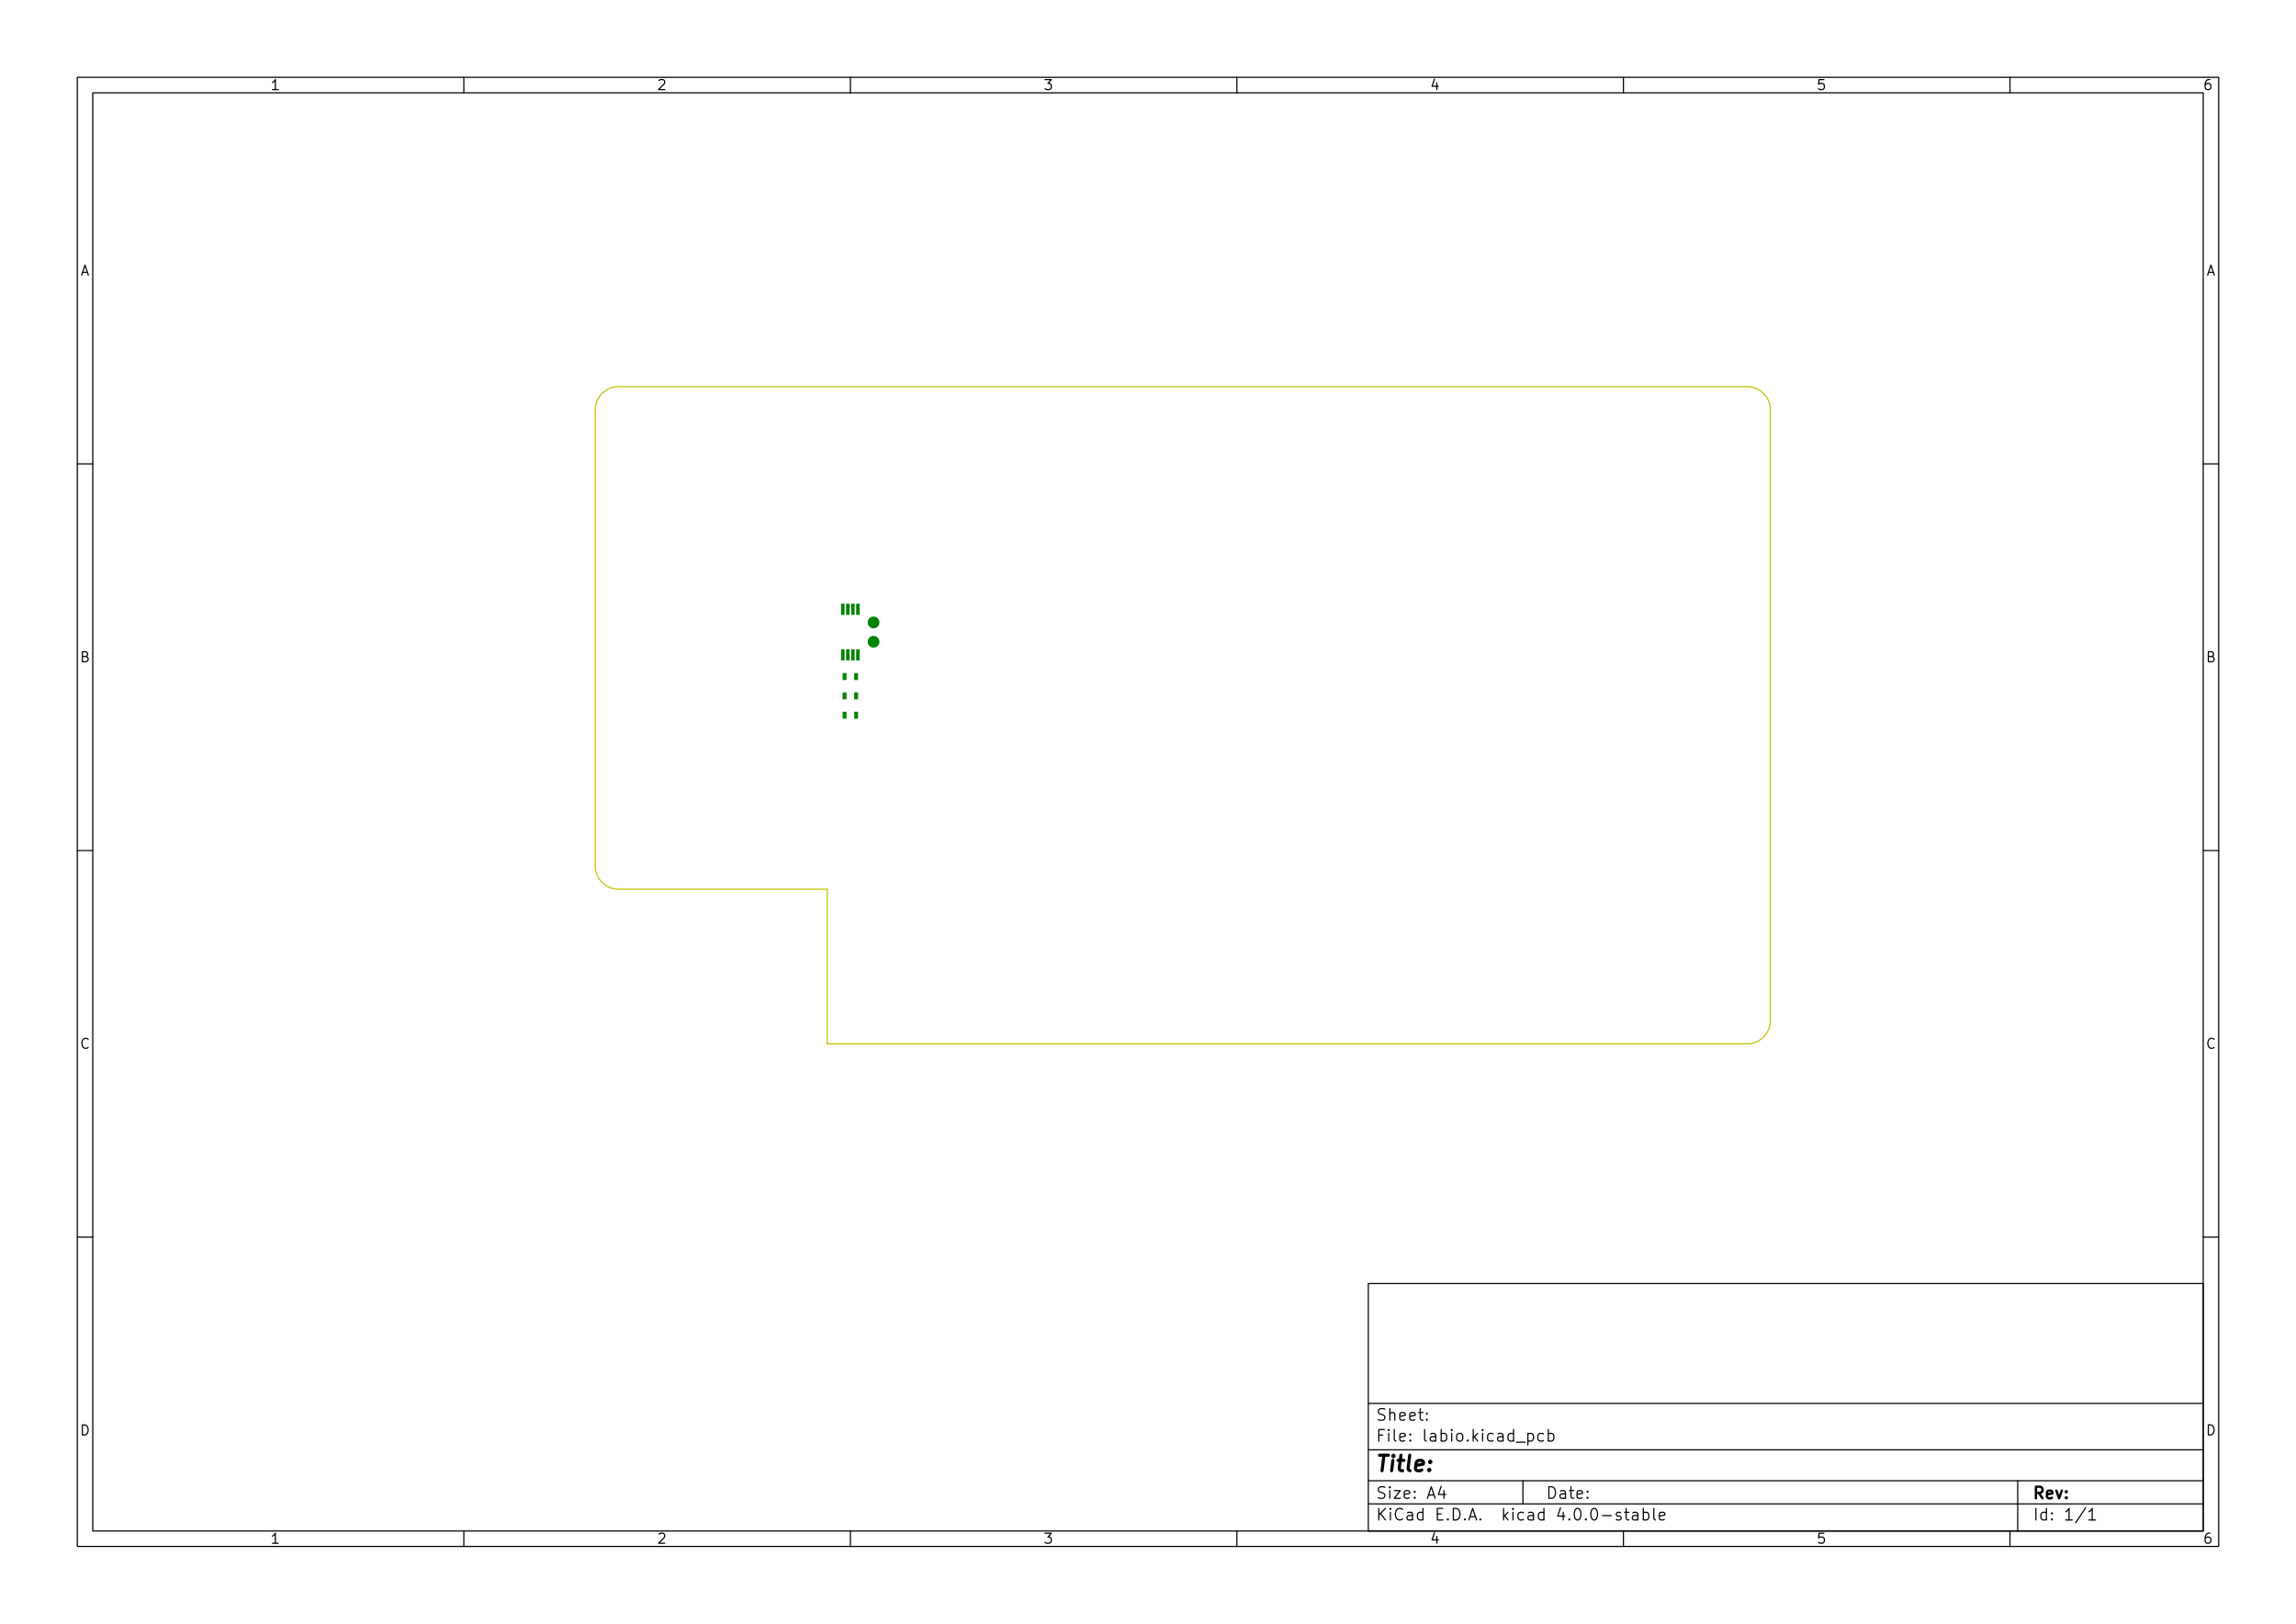
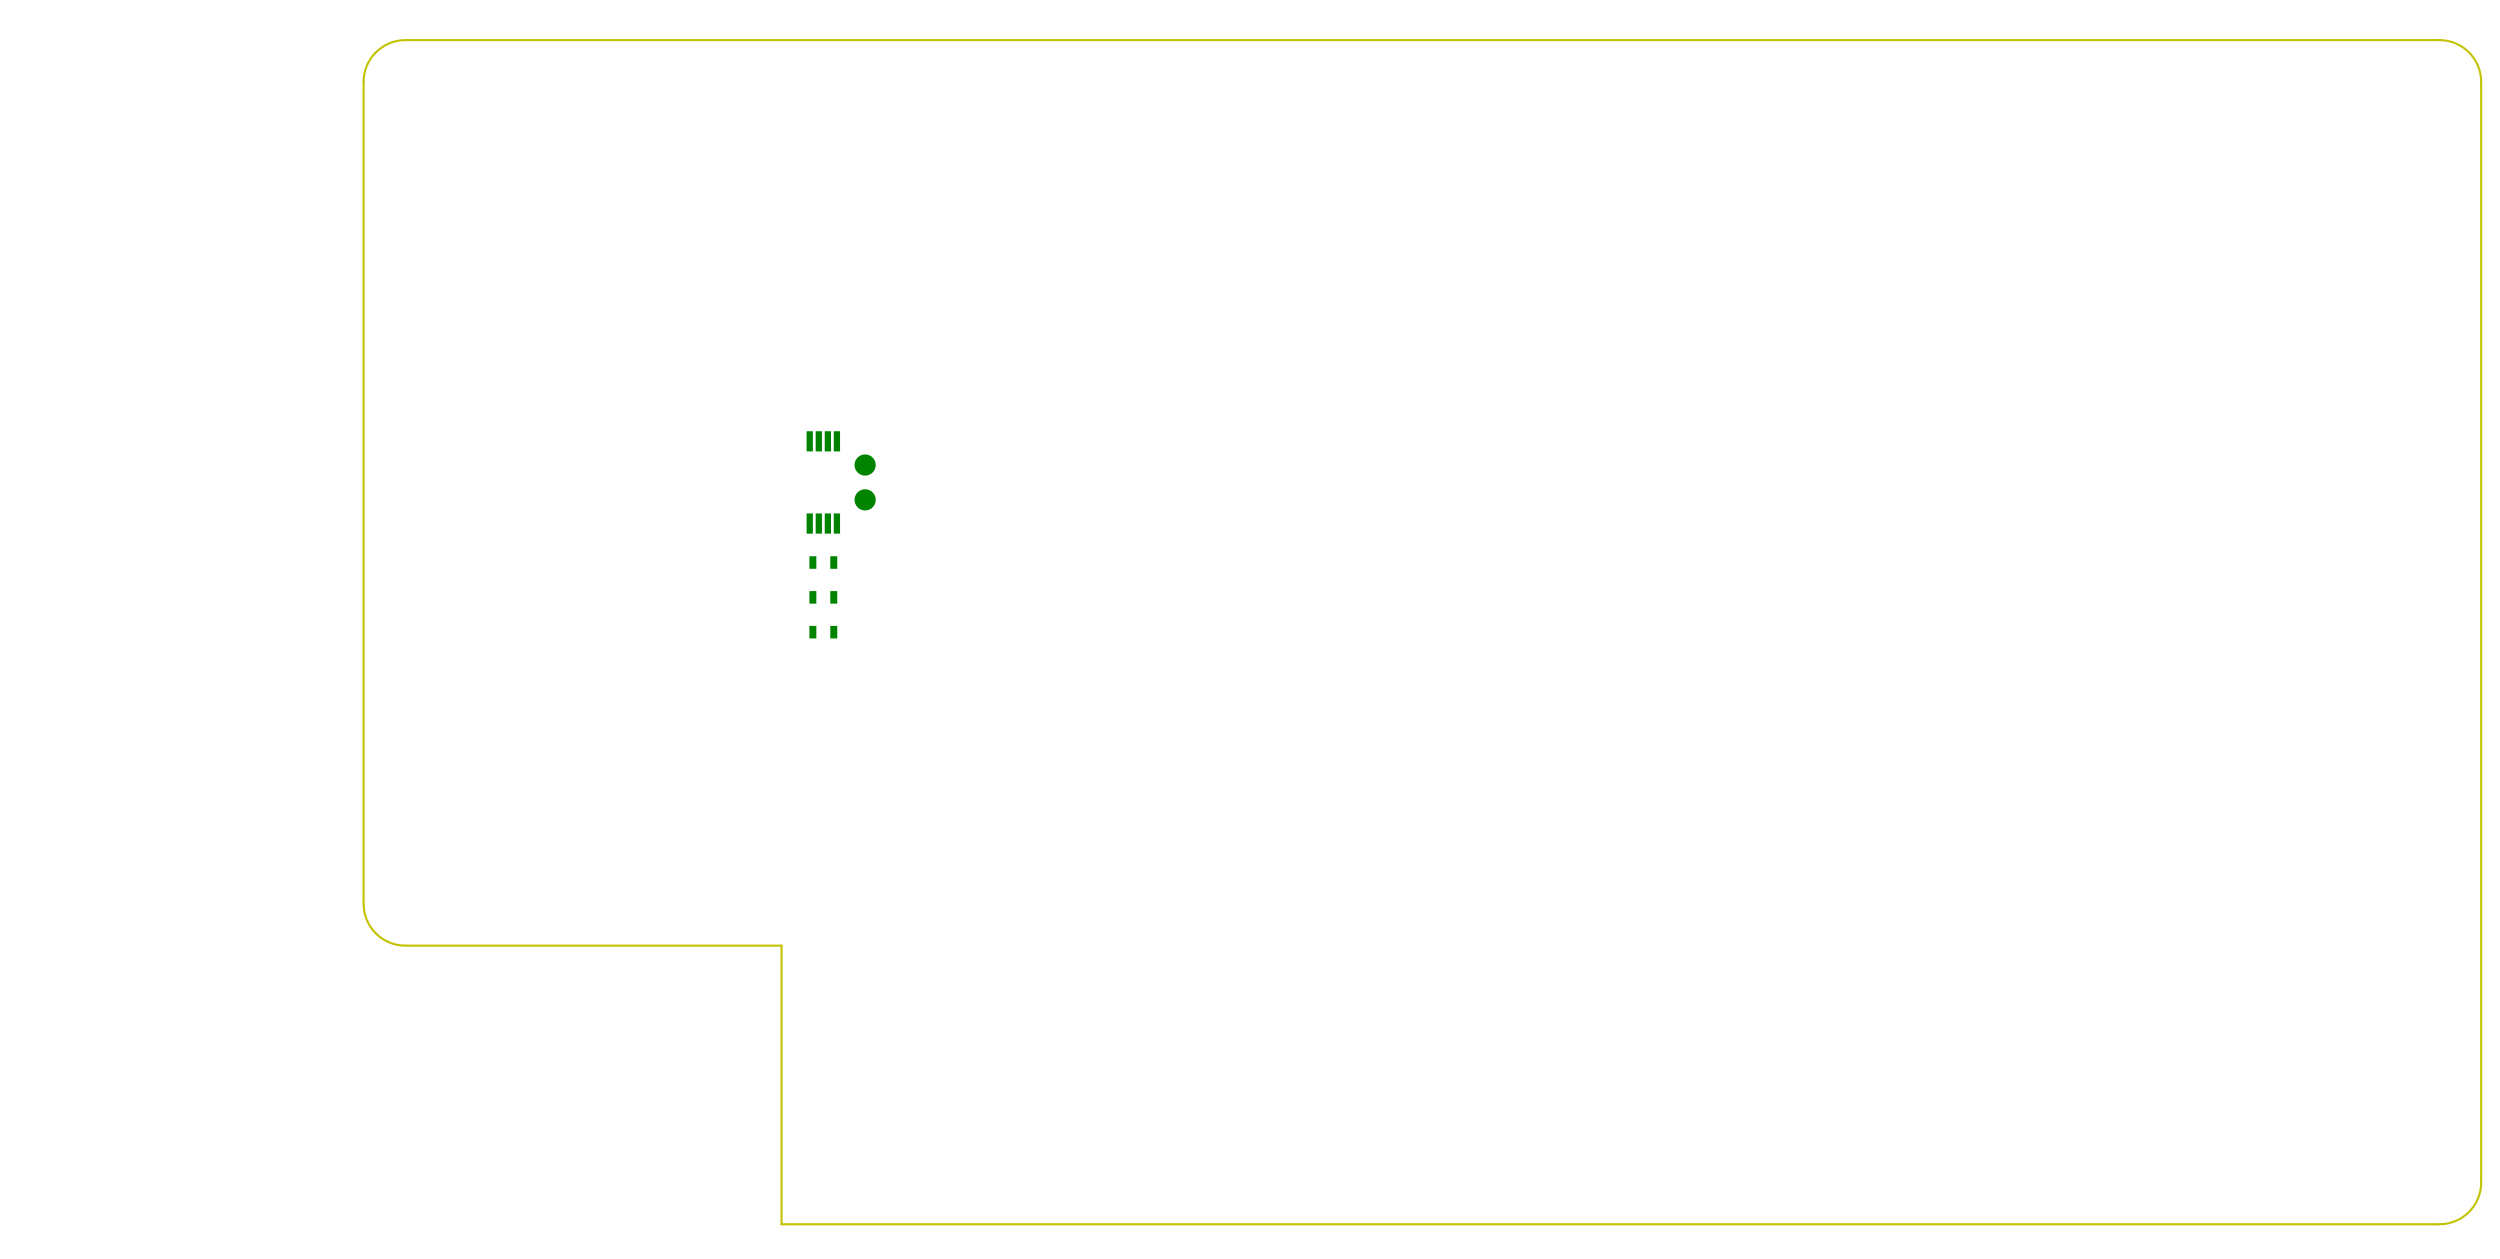
- <svg xmlns="http://www.w3.org/2000/svg" version="1.1" width="29.7cm" height="21.001cm" viewBox="0 0 116930 82680 ">
+ <svg xmlns="http://www.w3.org/2000/svg" version="1.1" width="17.945cm" height="9.035cm" viewBox="0 0 70650 35570 ">
  <g style="fill:#000000; fill-opacity:1;stroke:#000000; stroke-opacity:1; stroke-linecap:round; stroke-linejoin:round; " transform="translate(0 0) scale(1 1)">
</g>
-   <g style="fill:#000000; fill-opacity:0.0;  stroke:#000000; stroke-width:-0; stroke-opacity:1;  stroke-linecap:round; stroke-linejoin:round;">
+   <g style="fill:#C2C200; fill-opacity:0.0;  stroke:#C2C200; stroke-width:-0; stroke-opacity:1;  stroke-linecap:round; stroke-linejoin:round;">
</g>
-   <g style="fill:#000000; fill-opacity:0.0;  stroke:#000000; stroke-width:39.37; stroke-opacity:1;  stroke-linecap:round; stroke-linejoin:round;">
- </g>
-   <g style="fill:#000000; fill-opacity:0.0;  stroke:#000000; stroke-width:59.055; stroke-opacity:1;  stroke-linecap:round; stroke-linejoin:round;">
-     <rect x="69685.9" y="65357.2" width="42519.7" height="12598.4" rx="0" />
-   </g>
-   <g style="fill:#000000; fill-opacity:0.0;  stroke:#000000; stroke-width:39.37; stroke-opacity:1;  stroke-linecap:round; stroke-linejoin:round;">
- </g>
-   <g style="fill:#000000; fill-opacity:0.0;  stroke:#000000; stroke-width:59.055; stroke-opacity:1;  stroke-linecap:round; stroke-linejoin:round;">
-     <rect x="3937.01" y="3937.01" width="109056" height="74806" rx="0" />
-   </g>
-   <g style="fill:#000000; fill-opacity:0.0;  stroke:#000000; stroke-width:39.37; stroke-opacity:1;  stroke-linecap:round; stroke-linejoin:round;">
- </g>
-   <g style="fill:#000000; fill-opacity:0.0;  stroke:#000000; stroke-width:59.055; stroke-opacity:1;  stroke-linecap:round; stroke-linejoin:round;">
-     <rect x="4724.41" y="4724.41" width="107481" height="73231.2" rx="0" />
-   </g>
-   <g style="fill:#000000; fill-opacity:0.0;  stroke:#000000; stroke-width:39.37; stroke-opacity:1;  stroke-linecap:round; stroke-linejoin:round;">
- </g>
-   <g style="fill:#000000; fill-opacity:0.0;  stroke:#000000; stroke-width:59.055; stroke-opacity:1;  stroke-linecap:round; stroke-linejoin:round;">
-     <path d="M23622 4724 L23622 3937 " />
-   </g>
-   <g style="fill:#000000; fill-opacity:0.0;  stroke:#000000; stroke-width:39.37; stroke-opacity:1;  stroke-linecap:round; stroke-linejoin:round;">
- </g>
-   <g style="fill:#000000; fill-opacity:0.0;  stroke:#000000; stroke-width:59.055; stroke-opacity:1;  stroke-linecap:round; stroke-linejoin:round;">
-     <path d="M43307 4724 L43307 3937 " />
-   </g>
-   <g style="fill:#000000; fill-opacity:0.0;  stroke:#000000; stroke-width:39.37; stroke-opacity:1;  stroke-linecap:round; stroke-linejoin:round;">
- </g>
-   <g style="fill:#000000; fill-opacity:0.0;  stroke:#000000; stroke-width:59.055; stroke-opacity:1;  stroke-linecap:round; stroke-linejoin:round;">
-     <path d="M62992 4724 L62992 3937 " />
-   </g>
-   <g style="fill:#000000; fill-opacity:0.0;  stroke:#000000; stroke-width:39.37; stroke-opacity:1;  stroke-linecap:round; stroke-linejoin:round;">
- </g>
-   <g style="fill:#000000; fill-opacity:0.0;  stroke:#000000; stroke-width:59.055; stroke-opacity:1;  stroke-linecap:round; stroke-linejoin:round;">
-     <path d="M82677 4724 L82677 3937 " />
-   </g>
-   <g style="fill:#000000; fill-opacity:0.0;  stroke:#000000; stroke-width:39.37; stroke-opacity:1;  stroke-linecap:round; stroke-linejoin:round;">
- </g>
-   <g style="fill:#000000; fill-opacity:0.0;  stroke:#000000; stroke-width:59.055; stroke-opacity:1;  stroke-linecap:round; stroke-linejoin:round;">
-     <path d="M102362 4724 L102362 3937 " />
-   </g>
-   <g style="fill:#000000; fill-opacity:0.0;  stroke:#000000; stroke-width:39.37; stroke-opacity:1;  stroke-linecap:round; stroke-linejoin:round;">
- </g>
-   <g style="fill:#000000; fill-opacity:0.0;  stroke:#000000; stroke-width:59.055; stroke-opacity:1;  stroke-linecap:round; stroke-linejoin:round;">
-     <path d="M14169 4562 L13877 4562 " />
-     <path d="M14023 4562 L14023 4050 L13974 4123 L13925 4172 L13877 4196 " />
-   </g>
-   <g style="fill:#000000; fill-opacity:0.0;  stroke:#000000; stroke-width:39.37; stroke-opacity:1;  stroke-linecap:round; stroke-linejoin:round;">
- </g>
-   <g style="fill:#000000; fill-opacity:0.0;  stroke:#000000; stroke-width:59.055; stroke-opacity:1;  stroke-linecap:round; stroke-linejoin:round;">
-     <path d="M33562 4099 L33586 4074 L33635 4050 L33757 4050 L33805 4074 L33830 4099 L33854 4147 L33854 4196 L33830 4269 L33537 4562 L33854 4562 " />
-   </g>
-   <g style="fill:#000000; fill-opacity:0.0;  stroke:#000000; stroke-width:39.37; stroke-opacity:1;  stroke-linecap:round; stroke-linejoin:round;">
- </g>
-   <g style="fill:#000000; fill-opacity:0.0;  stroke:#000000; stroke-width:59.055; stroke-opacity:1;  stroke-linecap:round; stroke-linejoin:round;">
-     <path d="M53222 4050 L53539 4050 L53368 4245 L53442 4245 L53490 4269 L53515 4294 L53539 4342 L53539 4464 L53515 4513 L53490 4537 L53442 4562 L53295 4562 L53247 4537 L53222 4513 " />
-   </g>
-   <g style="fill:#000000; fill-opacity:0.0;  stroke:#000000; stroke-width:39.37; stroke-opacity:1;  stroke-linecap:round; stroke-linejoin:round;">
- </g>
-   <g style="fill:#000000; fill-opacity:0.0;  stroke:#000000; stroke-width:59.055; stroke-opacity:1;  stroke-linecap:round; stroke-linejoin:round;">
-     <path d="M73175 4221 L73175 4562 " />
-     <path d="M73053 4026 L72932 4391 L73248 4391 " />
-   </g>
-   <g style="fill:#000000; fill-opacity:0.0;  stroke:#000000; stroke-width:39.37; stroke-opacity:1;  stroke-linecap:round; stroke-linejoin:round;">
- </g>
-   <g style="fill:#000000; fill-opacity:0.0;  stroke:#000000; stroke-width:59.055; stroke-opacity:1;  stroke-linecap:round; stroke-linejoin:round;">
-     <path d="M92885 4050 L92641 4050 L92617 4294 L92641 4269 L92690 4245 L92812 4245 L92860 4269 L92885 4294 L92909 4342 L92909 4464 L92885 4513 L92860 4537 L92812 4562 L92690 4562 L92641 4537 L92617 4513 " />
-   </g>
-   <g style="fill:#000000; fill-opacity:0.0;  stroke:#000000; stroke-width:39.37; stroke-opacity:1;  stroke-linecap:round; stroke-linejoin:round;">
- </g>
-   <g style="fill:#000000; fill-opacity:0.0;  stroke:#000000; stroke-width:59.055; stroke-opacity:1;  stroke-linecap:round; stroke-linejoin:round;">
-     <path d="M112545 4050 L112448 4050 L112399 4074 L112375 4099 L112326 4172 L112302 4269 L112302 4464 L112326 4513 L112350 4537 L112399 4562 L112497 4562 L112545 4537 L112570 4513 L112594 4464 L112594 4342 L112570 4294 L112545 4269 L112497 4245 L112399 4245 L112350 4269 L112326 4294 L112302 4342 " />
-   </g>
-   <g style="fill:#000000; fill-opacity:0.0;  stroke:#000000; stroke-width:39.37; stroke-opacity:1;  stroke-linecap:round; stroke-linejoin:round;">
- </g>
-   <g style="fill:#000000; fill-opacity:0.0;  stroke:#000000; stroke-width:59.055; stroke-opacity:1;  stroke-linecap:round; stroke-linejoin:round;">
-     <path d="M23622 77955 L23622 78742 " />
-   </g>
-   <g style="fill:#000000; fill-opacity:0.0;  stroke:#000000; stroke-width:39.37; stroke-opacity:1;  stroke-linecap:round; stroke-linejoin:round;">
- </g>
-   <g style="fill:#000000; fill-opacity:0.0;  stroke:#000000; stroke-width:59.055; stroke-opacity:1;  stroke-linecap:round; stroke-linejoin:round;">
-     <path d="M43307 77955 L43307 78742 " />
-   </g>
-   <g style="fill:#000000; fill-opacity:0.0;  stroke:#000000; stroke-width:39.37; stroke-opacity:1;  stroke-linecap:round; stroke-linejoin:round;">
- </g>
-   <g style="fill:#000000; fill-opacity:0.0;  stroke:#000000; stroke-width:59.055; stroke-opacity:1;  stroke-linecap:round; stroke-linejoin:round;">
-     <path d="M62992 77955 L62992 78742 " />
-   </g>
-   <g style="fill:#000000; fill-opacity:0.0;  stroke:#000000; stroke-width:39.37; stroke-opacity:1;  stroke-linecap:round; stroke-linejoin:round;">
- </g>
-   <g style="fill:#000000; fill-opacity:0.0;  stroke:#000000; stroke-width:59.055; stroke-opacity:1;  stroke-linecap:round; stroke-linejoin:round;">
-     <path d="M82677 77955 L82677 78742 " />
-   </g>
-   <g style="fill:#000000; fill-opacity:0.0;  stroke:#000000; stroke-width:39.37; stroke-opacity:1;  stroke-linecap:round; stroke-linejoin:round;">
- </g>
-   <g style="fill:#000000; fill-opacity:0.0;  stroke:#000000; stroke-width:59.055; stroke-opacity:1;  stroke-linecap:round; stroke-linejoin:round;">
-     <path d="M102362 77955 L102362 78742 " />
-   </g>
-   <g style="fill:#000000; fill-opacity:0.0;  stroke:#000000; stroke-width:39.37; stroke-opacity:1;  stroke-linecap:round; stroke-linejoin:round;">
- </g>
-   <g style="fill:#000000; fill-opacity:0.0;  stroke:#000000; stroke-width:59.055; stroke-opacity:1;  stroke-linecap:round; stroke-linejoin:round;">
-     <path d="M14169 78580 L13877 78580 " />
-     <path d="M14023 78580 L14023 78069 L13974 78142 L13925 78190 L13877 78215 " />
-   </g>
-   <g style="fill:#000000; fill-opacity:0.0;  stroke:#000000; stroke-width:39.37; stroke-opacity:1;  stroke-linecap:round; stroke-linejoin:round;">
- </g>
-   <g style="fill:#000000; fill-opacity:0.0;  stroke:#000000; stroke-width:59.055; stroke-opacity:1;  stroke-linecap:round; stroke-linejoin:round;">
-     <path d="M33562 78117 L33586 78093 L33635 78069 L33757 78069 L33805 78093 L33830 78117 L33854 78166 L33854 78215 L33830 78288 L33537 78580 L33854 78580 " />
-   </g>
-   <g style="fill:#000000; fill-opacity:0.0;  stroke:#000000; stroke-width:39.37; stroke-opacity:1;  stroke-linecap:round; stroke-linejoin:round;">
- </g>
-   <g style="fill:#000000; fill-opacity:0.0;  stroke:#000000; stroke-width:59.055; stroke-opacity:1;  stroke-linecap:round; stroke-linejoin:round;">
-     <path d="M53222 78069 L53539 78069 L53368 78263 L53442 78263 L53490 78288 L53515 78312 L53539 78361 L53539 78483 L53515 78532 L53490 78556 L53442 78580 L53295 78580 L53247 78556 L53222 78532 " />
-   </g>
-   <g style="fill:#000000; fill-opacity:0.0;  stroke:#000000; stroke-width:39.37; stroke-opacity:1;  stroke-linecap:round; stroke-linejoin:round;">
- </g>
-   <g style="fill:#000000; fill-opacity:0.0;  stroke:#000000; stroke-width:59.055; stroke-opacity:1;  stroke-linecap:round; stroke-linejoin:round;">
-     <path d="M73175 78239 L73175 78580 " />
-     <path d="M73053 78044 L72932 78410 L73248 78410 " />
-   </g>
-   <g style="fill:#000000; fill-opacity:0.0;  stroke:#000000; stroke-width:39.37; stroke-opacity:1;  stroke-linecap:round; stroke-linejoin:round;">
- </g>
-   <g style="fill:#000000; fill-opacity:0.0;  stroke:#000000; stroke-width:59.055; stroke-opacity:1;  stroke-linecap:round; stroke-linejoin:round;">
-     <path d="M92885 78069 L92641 78069 L92617 78312 L92641 78288 L92690 78263 L92812 78263 L92860 78288 L92885 78312 L92909 78361 L92909 78483 L92885 78532 L92860 78556 L92812 78580 L92690 78580 L92641 78556 L92617 78532 " />
-   </g>
-   <g style="fill:#000000; fill-opacity:0.0;  stroke:#000000; stroke-width:39.37; stroke-opacity:1;  stroke-linecap:round; stroke-linejoin:round;">
- </g>
-   <g style="fill:#000000; fill-opacity:0.0;  stroke:#000000; stroke-width:59.055; stroke-opacity:1;  stroke-linecap:round; stroke-linejoin:round;">
-     <path d="M112545 78069 L112448 78069 L112399 78093 L112375 78117 L112326 78190 L112302 78288 L112302 78483 L112326 78532 L112350 78556 L112399 78580 L112497 78580 L112545 78556 L112570 78532 L112594 78483 L112594 78361 L112570 78312 L112545 78288 L112497 78263 L112399 78263 L112350 78288 L112326 78312 L112302 78361 " />
-   </g>
-   <g style="fill:#000000; fill-opacity:0.0;  stroke:#000000; stroke-width:39.37; stroke-opacity:1;  stroke-linecap:round; stroke-linejoin:round;">
- </g>
-   <g style="fill:#000000; fill-opacity:0.0;  stroke:#000000; stroke-width:59.055; stroke-opacity:1;  stroke-linecap:round; stroke-linejoin:round;">
-     <path d="M3937 23622 L4724 23622 " />
-   </g>
-   <g style="fill:#000000; fill-opacity:0.0;  stroke:#000000; stroke-width:39.37; stroke-opacity:1;  stroke-linecap:round; stroke-linejoin:round;">
- </g>
-   <g style="fill:#000000; fill-opacity:0.0;  stroke:#000000; stroke-width:59.055; stroke-opacity:1;  stroke-linecap:round; stroke-linejoin:round;">
-     <path d="M3937 43307 L4724 43307 " />
-   </g>
-   <g style="fill:#000000; fill-opacity:0.0;  stroke:#000000; stroke-width:39.37; stroke-opacity:1;  stroke-linecap:round; stroke-linejoin:round;">
- </g>
-   <g style="fill:#000000; fill-opacity:0.0;  stroke:#000000; stroke-width:59.055; stroke-opacity:1;  stroke-linecap:round; stroke-linejoin:round;">
-     <path d="M3937 62992 L4724 62992 " />
-   </g>
-   <g style="fill:#000000; fill-opacity:0.0;  stroke:#000000; stroke-width:39.37; stroke-opacity:1;  stroke-linecap:round; stroke-linejoin:round;">
- </g>
-   <g style="fill:#000000; fill-opacity:0.0;  stroke:#000000; stroke-width:59.055; stroke-opacity:1;  stroke-linecap:round; stroke-linejoin:round;">
-     <path d="M4208 13864 L4452 13864 " />
-     <path d="M4160 14011 L4330 13499 L4501 14011 " />
-   </g>
-   <g style="fill:#000000; fill-opacity:0.0;  stroke:#000000; stroke-width:39.37; stroke-opacity:1;  stroke-linecap:round; stroke-linejoin:round;">
- </g>
-   <g style="fill:#000000; fill-opacity:0.0;  stroke:#000000; stroke-width:59.055; stroke-opacity:1;  stroke-linecap:round; stroke-linejoin:round;">
-     <path d="M4367 33428 L4440 33452 L4464 33476 L4489 33525 L4489 33598 L4464 33647 L4440 33671 L4391 33696 L4196 33696 L4196 33184 L4367 33184 L4416 33208 L4440 33233 L4464 33281 L4464 33330 L4440 33379 L4416 33403 L4367 33428 L4196 33428 " />
-   </g>
-   <g style="fill:#000000; fill-opacity:0.0;  stroke:#000000; stroke-width:39.37; stroke-opacity:1;  stroke-linecap:round; stroke-linejoin:round;">
- </g>
-   <g style="fill:#000000; fill-opacity:0.0;  stroke:#000000; stroke-width:59.055; stroke-opacity:1;  stroke-linecap:round; stroke-linejoin:round;">
-     <path d="M4489 53332 L4464 53356 L4391 53381 L4342 53381 L4269 53356 L4221 53308 L4196 53259 L4172 53161 L4172 53088 L4196 52991 L4221 52942 L4269 52893 L4342 52869 L4391 52869 L4464 52893 L4489 52918 " />
-   </g>
-   <g style="fill:#000000; fill-opacity:0.0;  stroke:#000000; stroke-width:39.37; stroke-opacity:1;  stroke-linecap:round; stroke-linejoin:round;">
- </g>
-   <g style="fill:#000000; fill-opacity:0.0;  stroke:#000000; stroke-width:59.055; stroke-opacity:1;  stroke-linecap:round; stroke-linejoin:round;">
-     <path d="M4196 73066 L4196 72554 L4318 72554 L4391 72578 L4440 72627 L4464 72676 L4489 72773 L4489 72846 L4464 72944 L4440 72993 L4391 73041 L4318 73066 L4196 73066 " />
-   </g>
-   <g style="fill:#000000; fill-opacity:0.0;  stroke:#000000; stroke-width:39.37; stroke-opacity:1;  stroke-linecap:round; stroke-linejoin:round;">
- </g>
-   <g style="fill:#000000; fill-opacity:0.0;  stroke:#000000; stroke-width:59.055; stroke-opacity:1;  stroke-linecap:round; stroke-linejoin:round;">
-     <path d="M112992 23622 L112205 23622 " />
-   </g>
-   <g style="fill:#000000; fill-opacity:0.0;  stroke:#000000; stroke-width:39.37; stroke-opacity:1;  stroke-linecap:round; stroke-linejoin:round;">
- </g>
-   <g style="fill:#000000; fill-opacity:0.0;  stroke:#000000; stroke-width:59.055; stroke-opacity:1;  stroke-linecap:round; stroke-linejoin:round;">
-     <path d="M112992 43307 L112205 43307 " />
-   </g>
-   <g style="fill:#000000; fill-opacity:0.0;  stroke:#000000; stroke-width:39.37; stroke-opacity:1;  stroke-linecap:round; stroke-linejoin:round;">
- </g>
-   <g style="fill:#000000; fill-opacity:0.0;  stroke:#000000; stroke-width:59.055; stroke-opacity:1;  stroke-linecap:round; stroke-linejoin:round;">
-     <path d="M112992 62992 L112205 62992 " />
-   </g>
-   <g style="fill:#000000; fill-opacity:0.0;  stroke:#000000; stroke-width:39.37; stroke-opacity:1;  stroke-linecap:round; stroke-linejoin:round;">
- </g>
-   <g style="fill:#000000; fill-opacity:0.0;  stroke:#000000; stroke-width:59.055; stroke-opacity:1;  stroke-linecap:round; stroke-linejoin:round;">
-     <path d="M112477 13864 L112721 13864 " />
-     <path d="M112428 14011 L112599 13499 L112769 14011 " />
-   </g>
-   <g style="fill:#000000; fill-opacity:0.0;  stroke:#000000; stroke-width:39.37; stroke-opacity:1;  stroke-linecap:round; stroke-linejoin:round;">
- </g>
-   <g style="fill:#000000; fill-opacity:0.0;  stroke:#000000; stroke-width:59.055; stroke-opacity:1;  stroke-linecap:round; stroke-linejoin:round;">
-     <path d="M112635 33428 L112708 33452 L112733 33476 L112757 33525 L112757 33598 L112733 33647 L112708 33671 L112660 33696 L112465 33696 L112465 33184 L112635 33184 L112684 33208 L112708 33233 L112733 33281 L112733 33330 L112708 33379 L112684 33403 L112635 33428 L112465 33428 " />
-   </g>
-   <g style="fill:#000000; fill-opacity:0.0;  stroke:#000000; stroke-width:39.37; stroke-opacity:1;  stroke-linecap:round; stroke-linejoin:round;">
- </g>
-   <g style="fill:#000000; fill-opacity:0.0;  stroke:#000000; stroke-width:59.055; stroke-opacity:1;  stroke-linecap:round; stroke-linejoin:round;">
-     <path d="M112757 53332 L112733 53356 L112660 53381 L112611 53381 L112538 53356 L112489 53308 L112465 53259 L112440 53161 L112440 53088 L112465 52991 L112489 52942 L112538 52893 L112611 52869 L112660 52869 L112733 52893 L112757 52918 " />
-   </g>
-   <g style="fill:#000000; fill-opacity:0.0;  stroke:#000000; stroke-width:39.37; stroke-opacity:1;  stroke-linecap:round; stroke-linejoin:round;">
- </g>
-   <g style="fill:#000000; fill-opacity:0.0;  stroke:#000000; stroke-width:59.055; stroke-opacity:1;  stroke-linecap:round; stroke-linejoin:round;">
-     <path d="M112465 73066 L112465 72554 L112587 72554 L112660 72578 L112708 72627 L112733 72676 L112757 72773 L112757 72846 L112733 72944 L112708 72993 L112660 73041 L112587 73066 L112465 73066 " />
-   </g>
-   <g style="fill:#000000; fill-opacity:0.0;  stroke:#000000; stroke-width:39.37; stroke-opacity:1;  stroke-linecap:round; stroke-linejoin:round;">
- </g>
-   <g style="fill:#000000; fill-opacity:0.0;  stroke:#000000; stroke-width:59.055; stroke-opacity:1;  stroke-linecap:round; stroke-linejoin:round;">
-     <path d="M78881 76293 L78881 75703 L79022 75703 L79106 75731 L79162 75787 L79190 75843 L79219 75956 L79219 76040 L79190 76153 L79162 76209 L79106 76265 L79022 76293 L78881 76293 " />
-     <path d="M79725 76293 L79725 75984 L79697 75928 L79640 75899 L79528 75899 L79472 75928 " />
-     <path d="M79725 76265 L79669 76293 L79528 76293 L79472 76265 L79444 76209 L79444 76153 L79472 76096 L79528 76068 L79669 76068 L79725 76040 " />
-     <path d="M79922 75899 L80147 75899 " />
-     <path d="M80006 75703 L80006 76209 L80034 76265 L80090 76293 L80147 76293 " />
-     <path d="M80568 76265 L80512 76293 L80400 76293 L80343 76265 L80315 76209 L80315 75984 L80343 75928 L80400 75899 L80512 75899 L80568 75928 L80597 75984 L80597 76040 L80315 76096 " />
-     <path d="M80850 76237 L80878 76265 L80850 76293 L80822 76265 L80850 76237 L80850 76293 " />
-     <path d="M80850 75928 L80878 75956 L80850 75984 L80822 75956 L80850 75928 L80850 75984 " />
-   </g>
-   <g style="fill:#000000; fill-opacity:0.0;  stroke:#000000; stroke-width:39.37; stroke-opacity:1;  stroke-linecap:round; stroke-linejoin:round;">
- </g>
-   <g style="fill:#000000; fill-opacity:0.0;  stroke:#000000; stroke-width:59.055; stroke-opacity:1;  stroke-linecap:round; stroke-linejoin:round;">
-     <path d="M69685 76577 L112205 76577 " />
-   </g>
-   <g style="fill:#000000; fill-opacity:0.0;  stroke:#000000; stroke-width:39.37; stroke-opacity:1;  stroke-linecap:round; stroke-linejoin:round;">
- </g>
-   <g style="fill:#000000; fill-opacity:0.0;  stroke:#000000; stroke-width:59.055; stroke-opacity:1;  stroke-linecap:round; stroke-linejoin:round;">
-     <path d="M70220 77395 L70220 76805 " />
-     <path d="M70557 77395 L70304 77058 " />
-     <path d="M70557 76805 L70220 77142 " />
-     <path d="M70810 77395 L70810 77002 " />
-     <path d="M70810 76805 L70782 76833 L70810 76861 L70838 76833 L70810 76805 L70810 76861 " />
-     <path d="M71429 77339 L71401 77367 L71316 77395 L71260 77395 L71176 77367 L71120 77311 L71091 77255 L71063 77142 L71063 77058 L71091 76946 L71120 76889 L71176 76833 L71260 76805 L71316 76805 L71401 76833 L71429 76861 " />
-     <path d="M71935 77395 L71935 77086 L71907 77030 L71851 77002 L71738 77002 L71682 77030 " />
-     <path d="M71935 77367 L71879 77395 L71738 77395 L71682 77367 L71654 77311 L71654 77255 L71682 77199 L71738 77171 L71879 77171 L71935 77142 " />
-     <path d="M72469 77395 L72469 76805 " />
-     <path d="M72469 77367 L72413 77395 L72301 77395 L72244 77367 L72216 77339 L72188 77283 L72188 77114 L72216 77058 L72244 77030 L72301 77002 L72413 77002 L72469 77030 " />
-     <path d="M73201 77086 L73397 77086 " />
-     <path d="M73482 77395 L73201 77395 L73201 76805 L73482 76805 " />
-     <path d="M73735 77339 L73763 77367 L73735 77395 L73707 77367 L73735 77339 L73735 77395 " />
-     <path d="M74016 77395 L74016 76805 L74157 76805 L74241 76833 L74297 76889 L74325 76946 L74354 77058 L74354 77142 L74325 77255 L74297 77311 L74241 77367 L74157 77395 L74016 77395 " />
-     <path d="M74607 77339 L74635 77367 L74607 77395 L74579 77367 L74607 77339 L74607 77395 " />
-     <path d="M74860 77227 L75141 77227 " />
-     <path d="M74804 77395 L75000 76805 L75197 77395 " />
-     <path d="M75394 77339 L75422 77367 L75394 77395 L75366 77367 L75394 77339 L75394 77395 " />
-     <path d="M76575 77395 L76575 76805 " />
-     <path d="M76631 77171 L76800 77395 " />
-     <path d="M76800 77002 L76575 77227 " />
-     <path d="M77053 77395 L77053 77002 " />
-     <path d="M77053 76805 L77025 76833 L77053 76861 L77081 76833 L77053 76805 L77053 76861 " />
-     <path d="M77588 77367 L77531 77395 L77419 77395 L77363 77367 L77334 77339 L77306 77283 L77306 77114 L77334 77058 L77363 77030 L77419 77002 L77531 77002 L77588 77030 " />
-     <path d="M78094 77395 L78094 77086 L78066 77030 L78009 77002 L77897 77002 L77841 77030 " />
-     <path d="M78094 77367 L78037 77395 L77897 77395 L77841 77367 L77813 77311 L77813 77255 L77841 77199 L77897 77171 L78037 77171 L78094 77142 " />
-     <path d="M78628 77395 L78628 76805 " />
-     <path d="M78628 77367 L78572 77395 L78459 77395 L78403 77367 L78375 77339 L78347 77283 L78347 77114 L78375 77058 L78403 77030 L78459 77002 L78572 77002 L78628 77030 " />
-     <path d="M79612 77002 L79612 77395 " />
-     <path d="M79472 76777 L79331 77199 L79697 77199 " />
-     <path d="M79922 77339 L79950 77367 L79922 77395 L79894 77367 L79922 77339 L79922 77395 " />
-     <path d="M80315 76805 L80372 76805 L80428 76833 L80456 76861 L80484 76917 L80512 77030 L80512 77171 L80484 77283 L80456 77339 L80428 77367 L80372 77395 L80315 77395 L80259 77367 L80231 77339 L80203 77283 L80175 77171 L80175 77030 L80203 76917 L80231 76861 L80259 76833 L80315 76805 " />
-     <path d="M80765 77339 L80793 77367 L80765 77395 L80737 77367 L80765 77339 L80765 77395 " />
-     <path d="M81159 76805 L81215 76805 L81271 76833 L81300 76861 L81328 76917 L81356 77030 L81356 77171 L81328 77283 L81300 77339 L81271 77367 L81215 77395 L81159 77395 L81103 77367 L81075 77339 L81046 77283 L81018 77171 L81018 77030 L81046 76917 L81075 76861 L81103 76833 L81159 76805 " />
-     <path d="M81609 77171 L82059 77171 " />
-     <path d="M82312 77367 L82368 77395 L82481 77395 L82537 77367 L82565 77311 L82565 77283 L82537 77227 L82481 77199 L82396 77199 L82340 77171 L82312 77114 L82312 77086 L82340 77030 L82396 77002 L82481 77002 L82537 77030 " />
-     <path d="M82734 77002 L82959 77002 " />
-     <path d="M82818 76805 L82818 77311 L82846 77367 L82903 77395 L82959 77395 " />
-     <path d="M83409 77395 L83409 77086 L83381 77030 L83324 77002 L83212 77002 L83156 77030 " />
-     <path d="M83409 77367 L83352 77395 L83212 77395 L83156 77367 L83127 77311 L83127 77255 L83156 77199 L83212 77171 L83352 77171 L83409 77142 " />
-     <path d="M83690 77395 L83690 76805 " />
-     <path d="M83690 77030 L83746 77002 L83859 77002 L83915 77030 L83943 77058 L83971 77114 L83971 77283 L83943 77339 L83915 77367 L83859 77395 L83746 77395 L83690 77367 " />
-     <path d="M84309 77395 L84252 77367 L84224 77311 L84224 76805 " />
-     <path d="M84759 77367 L84702 77395 L84590 77395 L84534 77367 L84505 77311 L84505 77086 L84534 77030 L84590 77002 L84702 77002 L84759 77030 L84787 77086 L84787 77142 L84505 77199 " />
-   </g>
-   <g style="fill:#000000; fill-opacity:0.0;  stroke:#000000; stroke-width:39.37; stroke-opacity:1;  stroke-linecap:round; stroke-linejoin:round;">
- </g>
-   <g style="fill:#000000; fill-opacity:0.0;  stroke:#000000; stroke-width:59.055; stroke-opacity:1;  stroke-linecap:round; stroke-linejoin:round;">
-     <path d="M69685 75396 L112205 75396 " />
-   </g>
-   <g style="fill:#000000; fill-opacity:0.0;  stroke:#000000; stroke-width:39.37; stroke-opacity:1;  stroke-linecap:round; stroke-linejoin:round;">
- </g>
-   <g style="fill:#000000; fill-opacity:0.0;  stroke:#000000; stroke-width:118.11; stroke-opacity:1;  stroke-linecap:round; stroke-linejoin:round;">
-     <path d="M104022 76293 L103825 76012 " />
-     <path d="M103684 76293 L103684 75703 L103909 75703 L103965 75731 L103994 75759 L104022 75815 L104022 75899 L103994 75956 L103965 75984 L103909 76012 L103684 76012 " />
-     <path d="M104500 76265 L104444 76293 L104331 76293 L104275 76265 L104247 76209 L104247 75984 L104275 75928 L104331 75899 L104444 75899 L104500 75928 L104528 75984 L104528 76040 L104247 76096 " />
-     <path d="M104725 75899 L104865 76293 L105006 75899 " />
-     <path d="M105231 76237 L105259 76265 L105231 76293 L105203 76265 L105231 76237 L105231 76293 " />
-     <path d="M105231 75928 L105259 75956 L105231 75984 L105203 75956 L105231 75928 L105231 75984 " />
-   </g>
-   <g style="fill:#000000; fill-opacity:0.0;  stroke:#000000; stroke-width:39.37; stroke-opacity:1;  stroke-linecap:round; stroke-linejoin:round;">
- </g>
-   <g style="fill:#000000; fill-opacity:0.0;  stroke:#000000; stroke-width:59.055; stroke-opacity:1;  stroke-linecap:round; stroke-linejoin:round;">
-     <path d="M70192 76265 L70276 76293 L70417 76293 L70473 76265 L70501 76237 L70529 76181 L70529 76124 L70501 76068 L70473 76040 L70417 76012 L70304 75984 L70248 75956 L70220 75928 L70192 75871 L70192 75815 L70220 75759 L70248 75731 L70304 75703 L70445 75703 L70529 75731 " />
-     <path d="M70782 76293 L70782 75899 " />
-     <path d="M70782 75703 L70754 75731 L70782 75759 L70810 75731 L70782 75703 L70782 75759 " />
-     <path d="M71007 75899 L71316 75899 L71007 76293 L71316 76293 " />
-     <path d="M71766 76265 L71710 76293 L71598 76293 L71541 76265 L71513 76209 L71513 75984 L71541 75928 L71598 75899 L71710 75899 L71766 75928 L71795 75984 L71795 76040 L71513 76096 " />
-     <path d="M72048 76237 L72076 76265 L72048 76293 L72019 76265 L72048 76237 L72048 76293 " />
-     <path d="M72048 75928 L72076 75956 L72048 75984 L72019 75956 L72048 75928 L72048 75984 " />
-     <path d="M72751 76124 L73032 76124 " />
-     <path d="M72694 76293 L72891 75703 L73088 76293 " />
-     <path d="M73538 75899 L73538 76293 " />
-     <path d="M73397 75674 L73257 76096 L73622 76096 " />
-   </g>
-   <g style="fill:#000000; fill-opacity:0.0;  stroke:#000000; stroke-width:39.37; stroke-opacity:1;  stroke-linecap:round; stroke-linejoin:round;">
- </g>
-   <g style="fill:#000000; fill-opacity:0.0;  stroke:#000000; stroke-width:59.055; stroke-opacity:1;  stroke-linecap:round; stroke-linejoin:round;">
-     <path d="M103684 77395 L103684 76805 " />
-     <path d="M104219 77395 L104219 76805 " />
-     <path d="M104219 77367 L104162 77395 L104050 77395 L103994 77367 L103965 77339 L103937 77283 L103937 77114 L103965 77058 L103994 77030 L104050 77002 L104162 77002 L104219 77030 " />
-     <path d="M104500 77339 L104528 77367 L104500 77395 L104472 77367 L104500 77339 L104500 77395 " />
-     <path d="M104500 77030 L104528 77058 L104500 77086 L104472 77058 L104500 77030 L104500 77086 " />
-     <path d="M105540 77395 L105203 77395 " />
-     <path d="M105372 77395 L105372 76805 L105315 76889 L105259 76946 L105203 76974 " />
-     <path d="M106215 76777 L105709 77536 " />
-     <path d="M106721 77395 L106384 77395 " />
-     <path d="M106553 77395 L106553 76805 L106496 76889 L106440 76946 L106384 76974 " />
-   </g>
-   <g style="fill:#000000; fill-opacity:0.0;  stroke:#000000; stroke-width:39.37; stroke-opacity:1;  stroke-linecap:round; stroke-linejoin:round;">
- </g>
-   <g style="fill:#000000; fill-opacity:0.0;  stroke:#000000; stroke-width:59.055; stroke-opacity:1;  stroke-linecap:round; stroke-linejoin:round;">
-     <path d="M69685 73821 L112205 73821 " />
-   </g>
-   <g style="fill:#000000; fill-opacity:0.0;  stroke:#000000; stroke-width:39.37; stroke-opacity:1;  stroke-linecap:round; stroke-linejoin:round;">
- </g>
-   <g style="fill:#000000; fill-opacity:0.0;  stroke:#000000; stroke-width:157.48; stroke-opacity:1;  stroke-linecap:round; stroke-linejoin:round;">
-     <path d="M70257 74099 L70707 74099 " />
-     <path d="M70384 74886 L70482 74099 " />
-     <path d="M70871 74886 L70937 74361 " />
-     <path d="M70970 74099 L70927 74136 L70960 74174 L71002 74136 L70970 74099 L70960 74174 " />
-     <path d="M71199 74361 L71499 74361 " />
-     <path d="M71345 74099 L71260 74774 L71288 74849 L71359 74886 L71434 74886 " />
-     <path d="M71809 74886 L71738 74849 L71710 74774 L71795 74099 " />
-     <path d="M72413 74849 L72334 74886 L72184 74886 L72113 74849 L72085 74774 L72123 74474 L72169 74399 L72249 74361 L72399 74361 L72469 74399 L72498 74474 L72488 74549 L72104 74624 " />
-     <path d="M72793 74811 L72826 74849 L72783 74886 L72751 74849 L72793 74811 L72783 74886 " />
-     <path d="M72844 74399 L72877 74436 L72835 74474 L72802 74436 L72844 74399 L72835 74474 " />
-   </g>
-   <g style="fill:#000000; fill-opacity:0.0;  stroke:#000000; stroke-width:39.37; stroke-opacity:1;  stroke-linecap:round; stroke-linejoin:round;">
- </g>
-   <g style="fill:#000000; fill-opacity:0.0;  stroke:#000000; stroke-width:59.055; stroke-opacity:1;  stroke-linecap:round; stroke-linejoin:round;">
-     <path d="M70417 73070 L70220 73070 " />
-     <path d="M70220 73380 L70220 72789 L70501 72789 " />
-     <path d="M70726 73380 L70726 72986 " />
-     <path d="M70726 72789 L70698 72817 L70726 72845 L70754 72817 L70726 72789 L70726 72845 " />
-     <path d="M71091 73380 L71035 73352 L71007 73295 L71007 72789 " />
-     <path d="M71541 73352 L71485 73380 L71373 73380 L71316 73352 L71288 73295 L71288 73070 L71316 73014 L71373 72986 L71485 72986 L71541 73014 L71570 73070 L71570 73127 L71288 73183 " />
-     <path d="M71823 73323 L71851 73352 L71823 73380 L71795 73352 L71823 73323 L71823 73380 " />
-     <path d="M71823 73014 L71851 73042 L71823 73070 L71795 73042 L71823 73014 L71823 73070 " />
-     <path d="M72638 73380 L72582 73352 L72554 73295 L72554 72789 " />
-     <path d="M73116 73380 L73116 73070 L73088 73014 L73032 72986 L72919 72986 L72863 73014 " />
-     <path d="M73116 73352 L73060 73380 L72919 73380 L72863 73352 L72835 73295 L72835 73239 L72863 73183 L72919 73155 L73060 73155 L73116 73127 " />
-     <path d="M73397 73380 L73397 72789 " />
-     <path d="M73397 73014 L73454 72986 L73566 72986 L73622 73014 L73651 73042 L73679 73099 L73679 73267 L73651 73323 L73622 73352 L73566 73380 L73454 73380 L73397 73352 " />
-     <path d="M73932 73380 L73932 72986 " />
-     <path d="M73932 72789 L73904 72817 L73932 72845 L73960 72817 L73932 72789 L73932 72845 " />
-     <path d="M74297 73380 L74241 73352 L74213 73323 L74185 73267 L74185 73099 L74213 73042 L74241 73014 L74297 72986 L74382 72986 L74438 73014 L74466 73042 L74494 73099 L74494 73267 L74466 73323 L74438 73352 L74382 73380 L74297 73380 " />
-     <path d="M74747 73323 L74775 73352 L74747 73380 L74719 73352 L74747 73323 L74747 73380 " />
-     <path d="M75028 73380 L75028 72789 " />
-     <path d="M75085 73155 L75253 73380 " />
-     <path d="M75253 72986 L75028 73211 " />
-     <path d="M75507 73380 L75507 72986 " />
-     <path d="M75507 72789 L75478 72817 L75507 72845 L75535 72817 L75507 72789 L75507 72845 " />
-     <path d="M76041 73352 L75985 73380 L75872 73380 L75816 73352 L75788 73323 L75760 73267 L75760 73099 L75788 73042 L75816 73014 L75872 72986 L75985 72986 L76041 73014 " />
-     <path d="M76547 73380 L76547 73070 L76519 73014 L76463 72986 L76350 72986 L76294 73014 " />
-     <path d="M76547 73352 L76491 73380 L76350 73380 L76294 73352 L76266 73295 L76266 73239 L76294 73183 L76350 73155 L76491 73155 L76547 73127 " />
-     <path d="M77081 73380 L77081 72789 " />
-     <path d="M77081 73352 L77025 73380 L76913 73380 L76856 73352 L76828 73323 L76800 73267 L76800 73099 L76828 73042 L76856 73014 L76913 72986 L77025 72986 L77081 73014 " />
-     <path d="M77222 73436 L77672 73436 " />
-     <path d="M77813 72986 L77813 73577 " />
-     <path d="M77813 73014 L77869 72986 L77981 72986 L78037 73014 L78066 73042 L78094 73099 L78094 73267 L78066 73323 L78037 73352 L77981 73380 L77869 73380 L77813 73352 " />
-     <path d="M78600 73352 L78544 73380 L78431 73380 L78375 73352 L78347 73323 L78319 73267 L78319 73099 L78347 73042 L78375 73014 L78431 72986 L78544 72986 L78600 73014 " />
-     <path d="M78853 73380 L78853 72789 " />
-     <path d="M78853 73014 L78909 72986 L79022 72986 L79078 73014 L79106 73042 L79134 73099 L79134 73267 L79106 73323 L79078 73352 L79022 73380 L78909 73380 L78853 73352 " />
-   </g>
-   <g style="fill:#000000; fill-opacity:0.0;  stroke:#000000; stroke-width:39.37; stroke-opacity:1;  stroke-linecap:round; stroke-linejoin:round;">
- </g>
-   <g style="fill:#000000; fill-opacity:0.0;  stroke:#000000; stroke-width:59.055; stroke-opacity:1;  stroke-linecap:round; stroke-linejoin:round;">
-     <path d="M69685 71459 L112205 71459 " />
-   </g>
-   <g style="fill:#000000; fill-opacity:0.0;  stroke:#000000; stroke-width:39.37; stroke-opacity:1;  stroke-linecap:round; stroke-linejoin:round;">
- </g>
-   <g style="fill:#000000; fill-opacity:0.0;  stroke:#000000; stroke-width:59.055; stroke-opacity:1;  stroke-linecap:round; stroke-linejoin:round;">
-     <path d="M70192 72289 L70276 72317 L70417 72317 L70473 72289 L70501 72260 L70529 72204 L70529 72148 L70501 72092 L70473 72064 L70417 72036 L70304 72007 L70248 71979 L70220 71951 L70192 71895 L70192 71839 L70220 71782 L70248 71754 L70304 71726 L70445 71726 L70529 71754 " />
-     <path d="M70782 72317 L70782 71726 " />
-     <path d="M71035 72317 L71035 72007 L71007 71951 L70951 71923 L70867 71923 L70810 71951 L70782 71979 " />
-     <path d="M71541 72289 L71485 72317 L71373 72317 L71316 72289 L71288 72232 L71288 72007 L71316 71951 L71373 71923 L71485 71923 L71541 71951 L71570 72007 L71570 72064 L71288 72120 " />
-     <path d="M72048 72289 L71991 72317 L71879 72317 L71823 72289 L71795 72232 L71795 72007 L71823 71951 L71879 71923 L71991 71923 L72048 71951 L72076 72007 L72076 72064 L71795 72120 " />
-     <path d="M72244 71923 L72469 71923 " />
-     <path d="M72329 71726 L72329 72232 L72357 72289 L72413 72317 L72469 72317 " />
-     <path d="M72666 72260 L72694 72289 L72666 72317 L72638 72289 L72666 72260 L72666 72317 " />
-     <path d="M72666 71951 L72694 71979 L72666 72007 L72638 71979 L72666 71951 L72666 72007 " />
-   </g>
-   <g style="fill:#000000; fill-opacity:0.0;  stroke:#000000; stroke-width:39.37; stroke-opacity:1;  stroke-linecap:round; stroke-linejoin:round;">
- </g>
-   <g style="fill:#000000; fill-opacity:0.0;  stroke:#000000; stroke-width:59.055; stroke-opacity:1;  stroke-linecap:round; stroke-linejoin:round;">
-     <path d="M77559 75396 L77559 76577 " />
-   </g>
-   <g style="fill:#000000; fill-opacity:0.0;  stroke:#000000; stroke-width:39.37; stroke-opacity:1;  stroke-linecap:round; stroke-linejoin:round;">
- </g>
-   <g style="fill:#000000; fill-opacity:0.0;  stroke:#000000; stroke-width:59.055; stroke-opacity:1;  stroke-linecap:round; stroke-linejoin:round;">
-     <path d="M102756 75396 L102756 77955 " />
-   </g>
  <g style="fill:#C2C200; fill-opacity:0.0;  stroke:#C2C200; stroke-width:59.055; stroke-opacity:1;  stroke-linecap:round; stroke-linejoin:round;">
-     <path d="M88976.4 53149.6 A1181.1 1181.1 0.0 0 0 90157.5 51968.5 " />
-     <path d="M30315 44094.5 A1181.1 1181.1 0.0 0 0 31496.1 45275.6 " />
-     <path d="M90157.5 20866.1 A1181.1 1181.1 0.0 0 0 88976.4 19685 " />
-     <path d="M31496.1 19685 A1181.1 1181.1 0.0 0 0 30315 20866.1 " />
-     <path d="M42125 53149 L88976 53149 " />
-     <path d="M42125 45275 L42125 53149 " />
-     <path d="M31496 45275 L42125 45275 " />
-     <path d="M88976 19685 L31496 19685 " />
-     <path d="M90157 51968 L90157 20866 " />
-     <path d="M30314 20866 L30314 44094 " />
+     <path d="M68937 34597.7 A1181.1 1181.1 0.0 0 0 70118.1 33416.6 " />
+     <path d="M10275.6 25542.6 A1181.1 1181.1 0.0 0 0 11456.7 26723.7 " />
+     <path d="M70118.1 2314.25 A1181.1 1181.1 0.0 0 0 68937 1133.15 " />
+     <path d="M11456.7 1133.15 A1181.1 1181.1 0.0 0 0 10275.6 2314.25 " />
+     <path d="M22086 34597 L68937 34597 " />
+     <path d="M22086 26723 L22086 34597 " />
+     <path d="M11456 26723 L22086 26723 " />
+     <path d="M68937 1133 L11456 1133 " />
+     <path d="M70118 33416 L70118 2314 " />
+     <path d="M10275 2314 L10275 25542 " />
  </g>
  <g style="fill:#008400; fill-opacity:0.0;  stroke:#008400; stroke-width:59.055; stroke-opacity:1;  stroke-linecap:round; stroke-linejoin:round;">
</g>
  <g style="fill:#008400; fill-opacity:0.0;  stroke:#008400; stroke-width:0; stroke-opacity:1;  stroke-linecap:round; stroke-linejoin:round;">
</g>
  <g style="fill:#008400; fill-opacity:1.0;  stroke:#008400; stroke-width:0; stroke-opacity:1;  stroke-linecap:round; stroke-linejoin:round;">
-     <polyline style="fill-rule:evenodd;" points="42834,30738 43011,30738 43011,31309 42834,31309 42834,30738 " />
-     <polyline style="fill-rule:evenodd;" points="43090,30738 43267,30738 43267,31309 43090,31309 43090,30738 " />
-     <polyline style="fill-rule:evenodd;" points="43346,30738 43523,30738 43523,31309 43346,31309 43346,30738 " />
-     <polyline style="fill-rule:evenodd;" points="43602,30738 43779,30738 43779,31309 43602,31309 43602,30738 " />
-     <polyline style="fill-rule:evenodd;" points="43602,33061 43779,33061 43779,33631 43602,33631 43602,33061 " />
-     <polyline style="fill-rule:evenodd;" points="43346,33061 43523,33061 43523,33631 43346,33631 43346,33061 " />
-     <polyline style="fill-rule:evenodd;" points="43090,33061 43267,33061 43267,33631 43090,33631 43090,33061 " />
-     <polyline style="fill-rule:evenodd;" points="42834,33061 43011,33061 43011,33631 42834,33631 42834,33061 " />
-     <polyline style="fill-rule:evenodd;" points="42913,34625 42913,34271 43110,34271 43110,34625 42913,34625 " />
-     <polyline style="fill-rule:evenodd;" points="43503,34625 43503,34271 43700,34271 43700,34625 43503,34625 " />
-     <polyline style="fill-rule:evenodd;" points="43700,36240 43700,36594 43503,36594 43503,36240 43700,36240 " />
-     <polyline style="fill-rule:evenodd;" points="43110,36240 43110,36594 42913,36594 42913,36240 43110,36240 " />
-     <polyline style="fill-rule:evenodd;" points="43700,35255 43700,35610 43503,35610 43503,35255 43700,35255 " />
-     <polyline style="fill-rule:evenodd;" points="43110,35255 43110,35610 42913,35610 42913,35255 43110,35255 " />
-     <circle cx="44488.2" cy="31692.9" r="300" />
+     <polyline style="fill-rule:evenodd;" points="22795,12186 22972,12186 22972,12757 22795,12757 22795,12186 " />
+     <polyline style="fill-rule:evenodd;" points="23051,12186 23228,12186 23228,12757 23051,12757 23051,12186 " />
+     <polyline style="fill-rule:evenodd;" points="23307,12186 23484,12186 23484,12757 23307,12757 23307,12186 " />
+     <polyline style="fill-rule:evenodd;" points="23562,12186 23740,12186 23740,12757 23562,12757 23562,12186 " />
+     <polyline style="fill-rule:evenodd;" points="23562,14509 23740,14509 23740,15080 23562,15080 23562,14509 " />
+     <polyline style="fill-rule:evenodd;" points="23307,14509 23484,14509 23484,15080 23307,15080 23307,14509 " />
+     <polyline style="fill-rule:evenodd;" points="23051,14509 23228,14509 23228,15080 23051,15080 23051,14509 " />
+     <polyline style="fill-rule:evenodd;" points="22795,14509 22972,14509 22972,15080 22795,15080 22795,14509 " />
+     <polyline style="fill-rule:evenodd;" points="22874,16074 22874,15719 23070,15719 23070,16074 22874,16074 " />
+     <polyline style="fill-rule:evenodd;" points="23464,16074 23464,15719 23661,15719 23661,16074 23464,16074 " />
+     <polyline style="fill-rule:evenodd;" points="23661,17688 23661,18042 23464,18042 23464,17688 23661,17688 " />
+     <polyline style="fill-rule:evenodd;" points="23070,17688 23070,18042 22874,18042 22874,17688 23070,17688 " />
+     <polyline style="fill-rule:evenodd;" points="23661,16704 23661,17058 23464,17058 23464,16704 23661,16704 " />
+     <polyline style="fill-rule:evenodd;" points="23070,16704 23070,17058 22874,17058 22874,16704 23070,16704 " />
+     <circle cx="24448.8" cy="13141" r="300" />
  </g>
  <g style="fill:#008400; fill-opacity:1.0;  stroke:#008400; stroke-width:39.37; stroke-opacity:1;  stroke-linecap:round; stroke-linejoin:round;">
</g>
  <g style="fill:#008400; fill-opacity:1.0;  stroke:#008400; stroke-width:0; stroke-opacity:1;  stroke-linecap:round; stroke-linejoin:round;">
-     <circle cx="44488.2" cy="32677.2" r="300" />
+     <circle cx="24448.8" cy="14125.3" r="300" />
  </g>
  <g style="fill:#008400; fill-opacity:1.0;  stroke:#008400; stroke-width:39.37; stroke-opacity:1;  stroke-linecap:round; stroke-linejoin:round;">
</g>
</svg>
